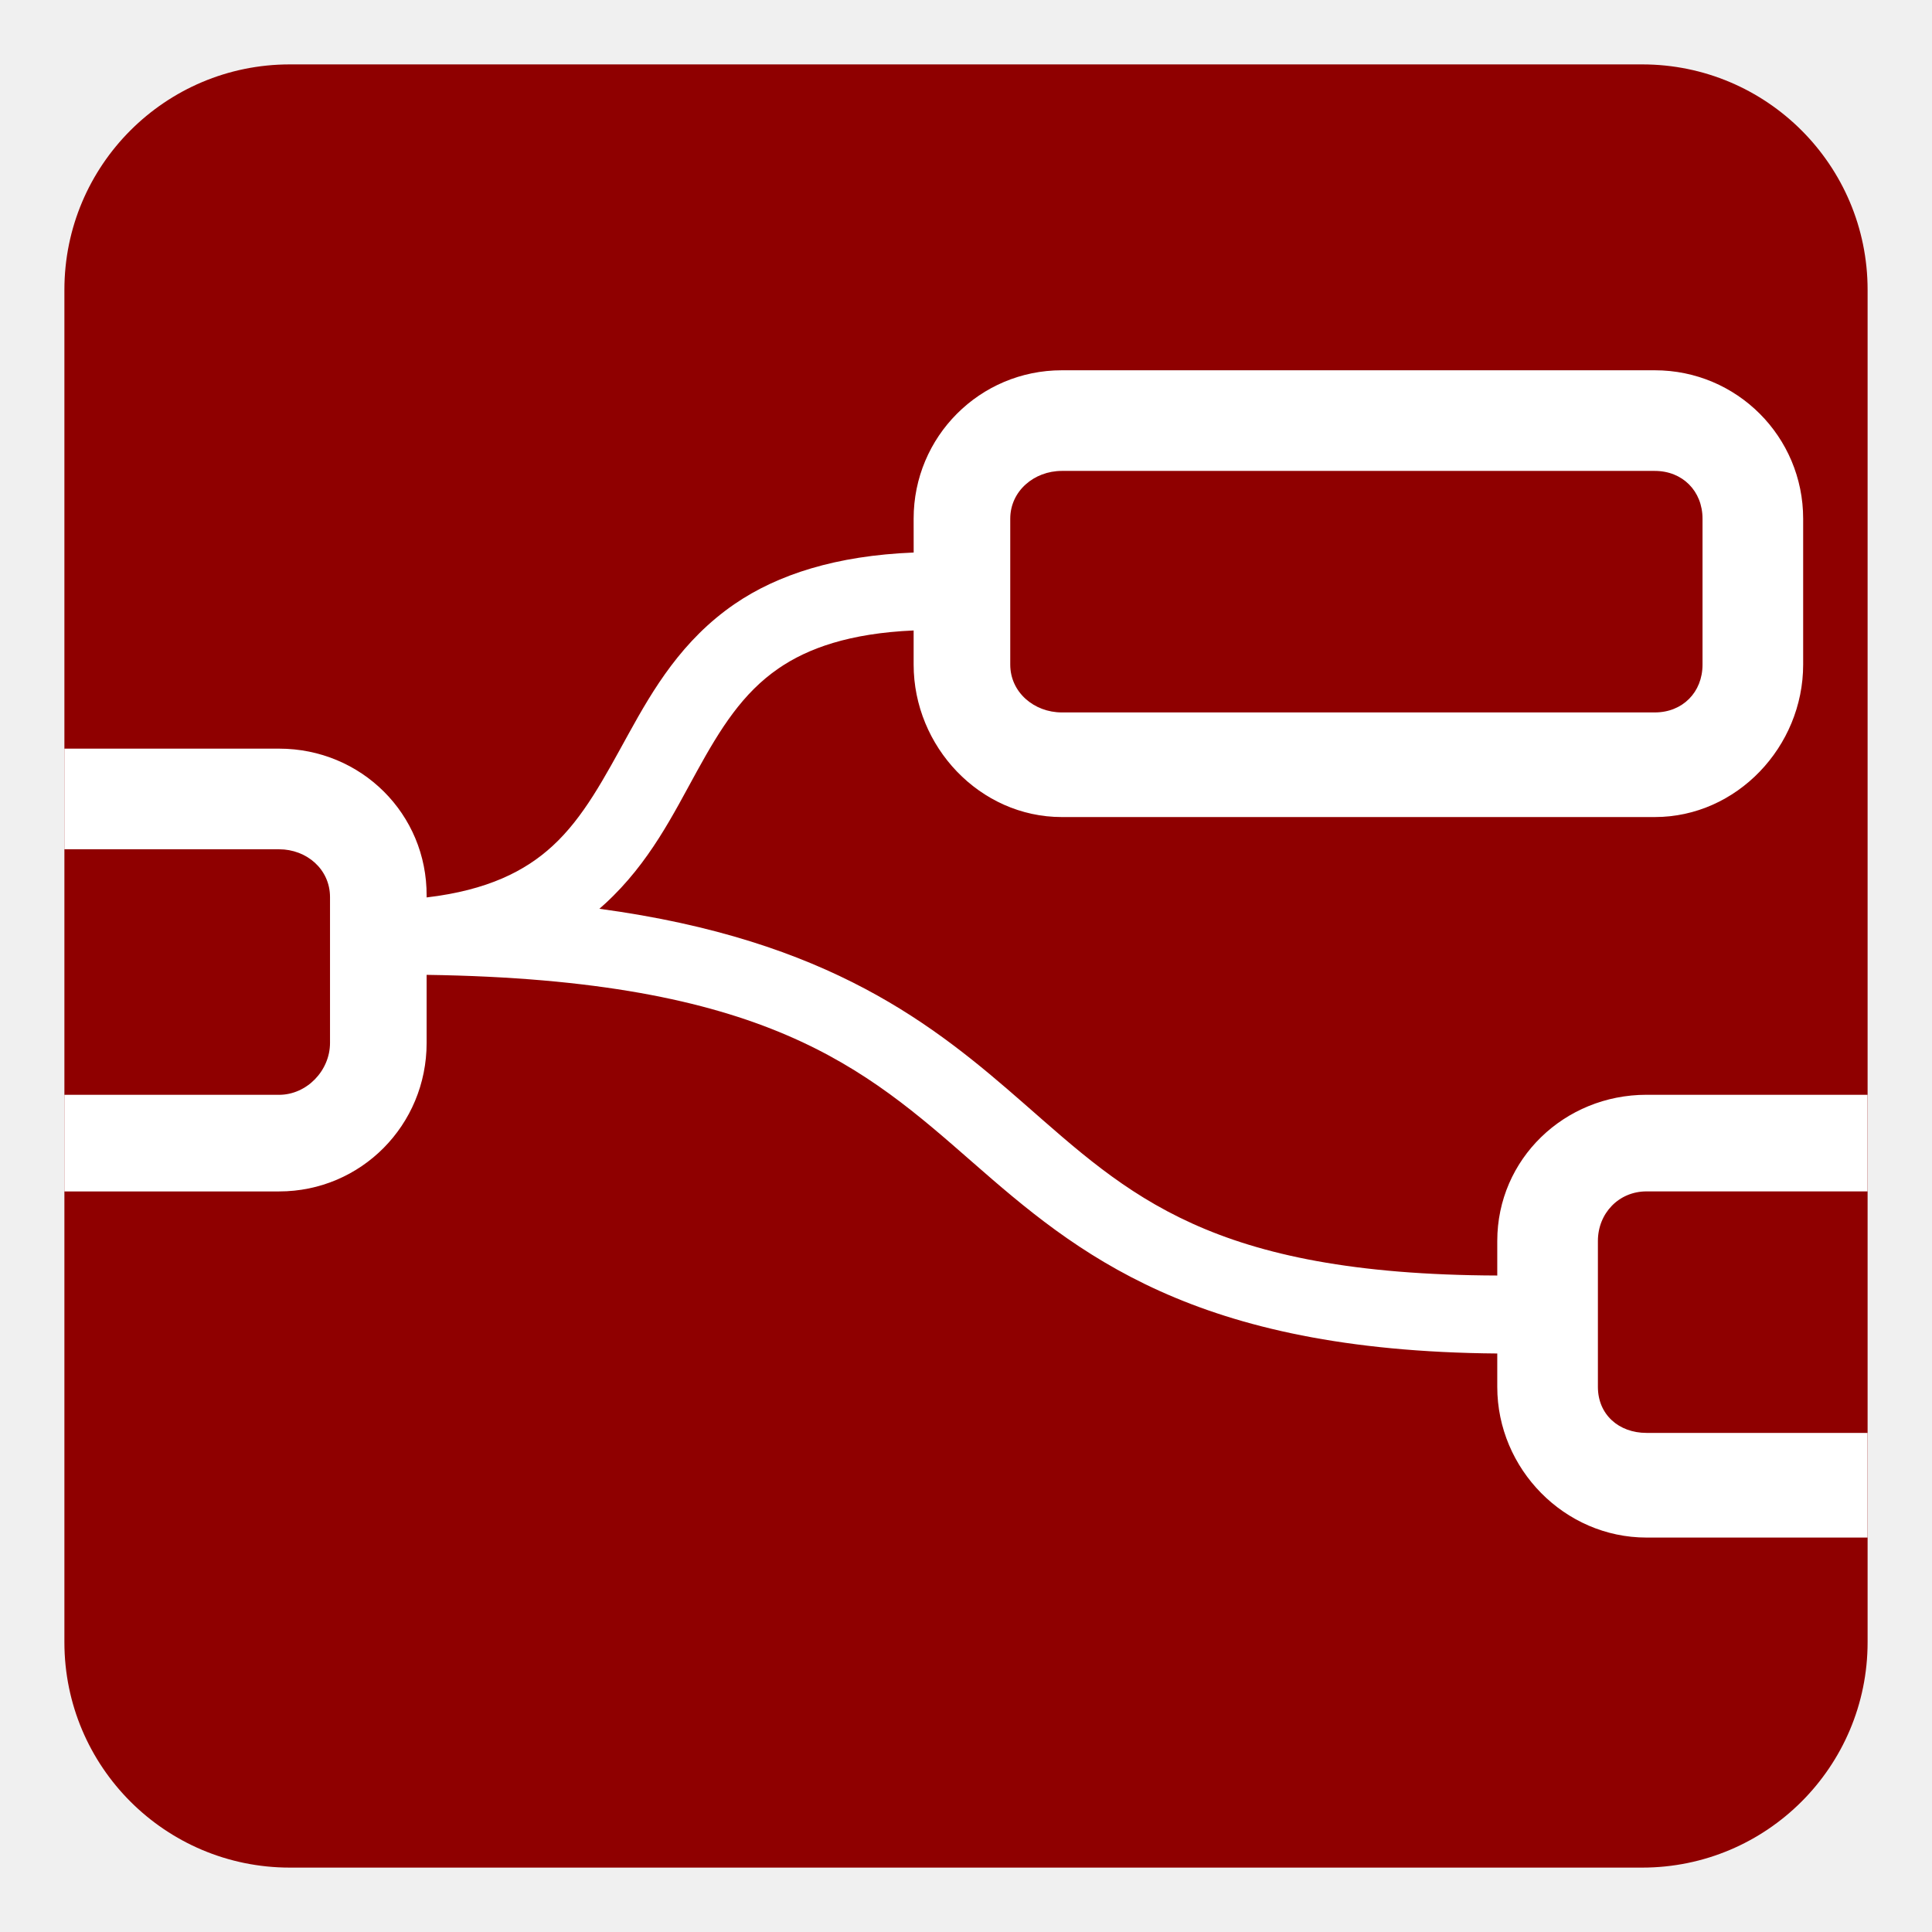
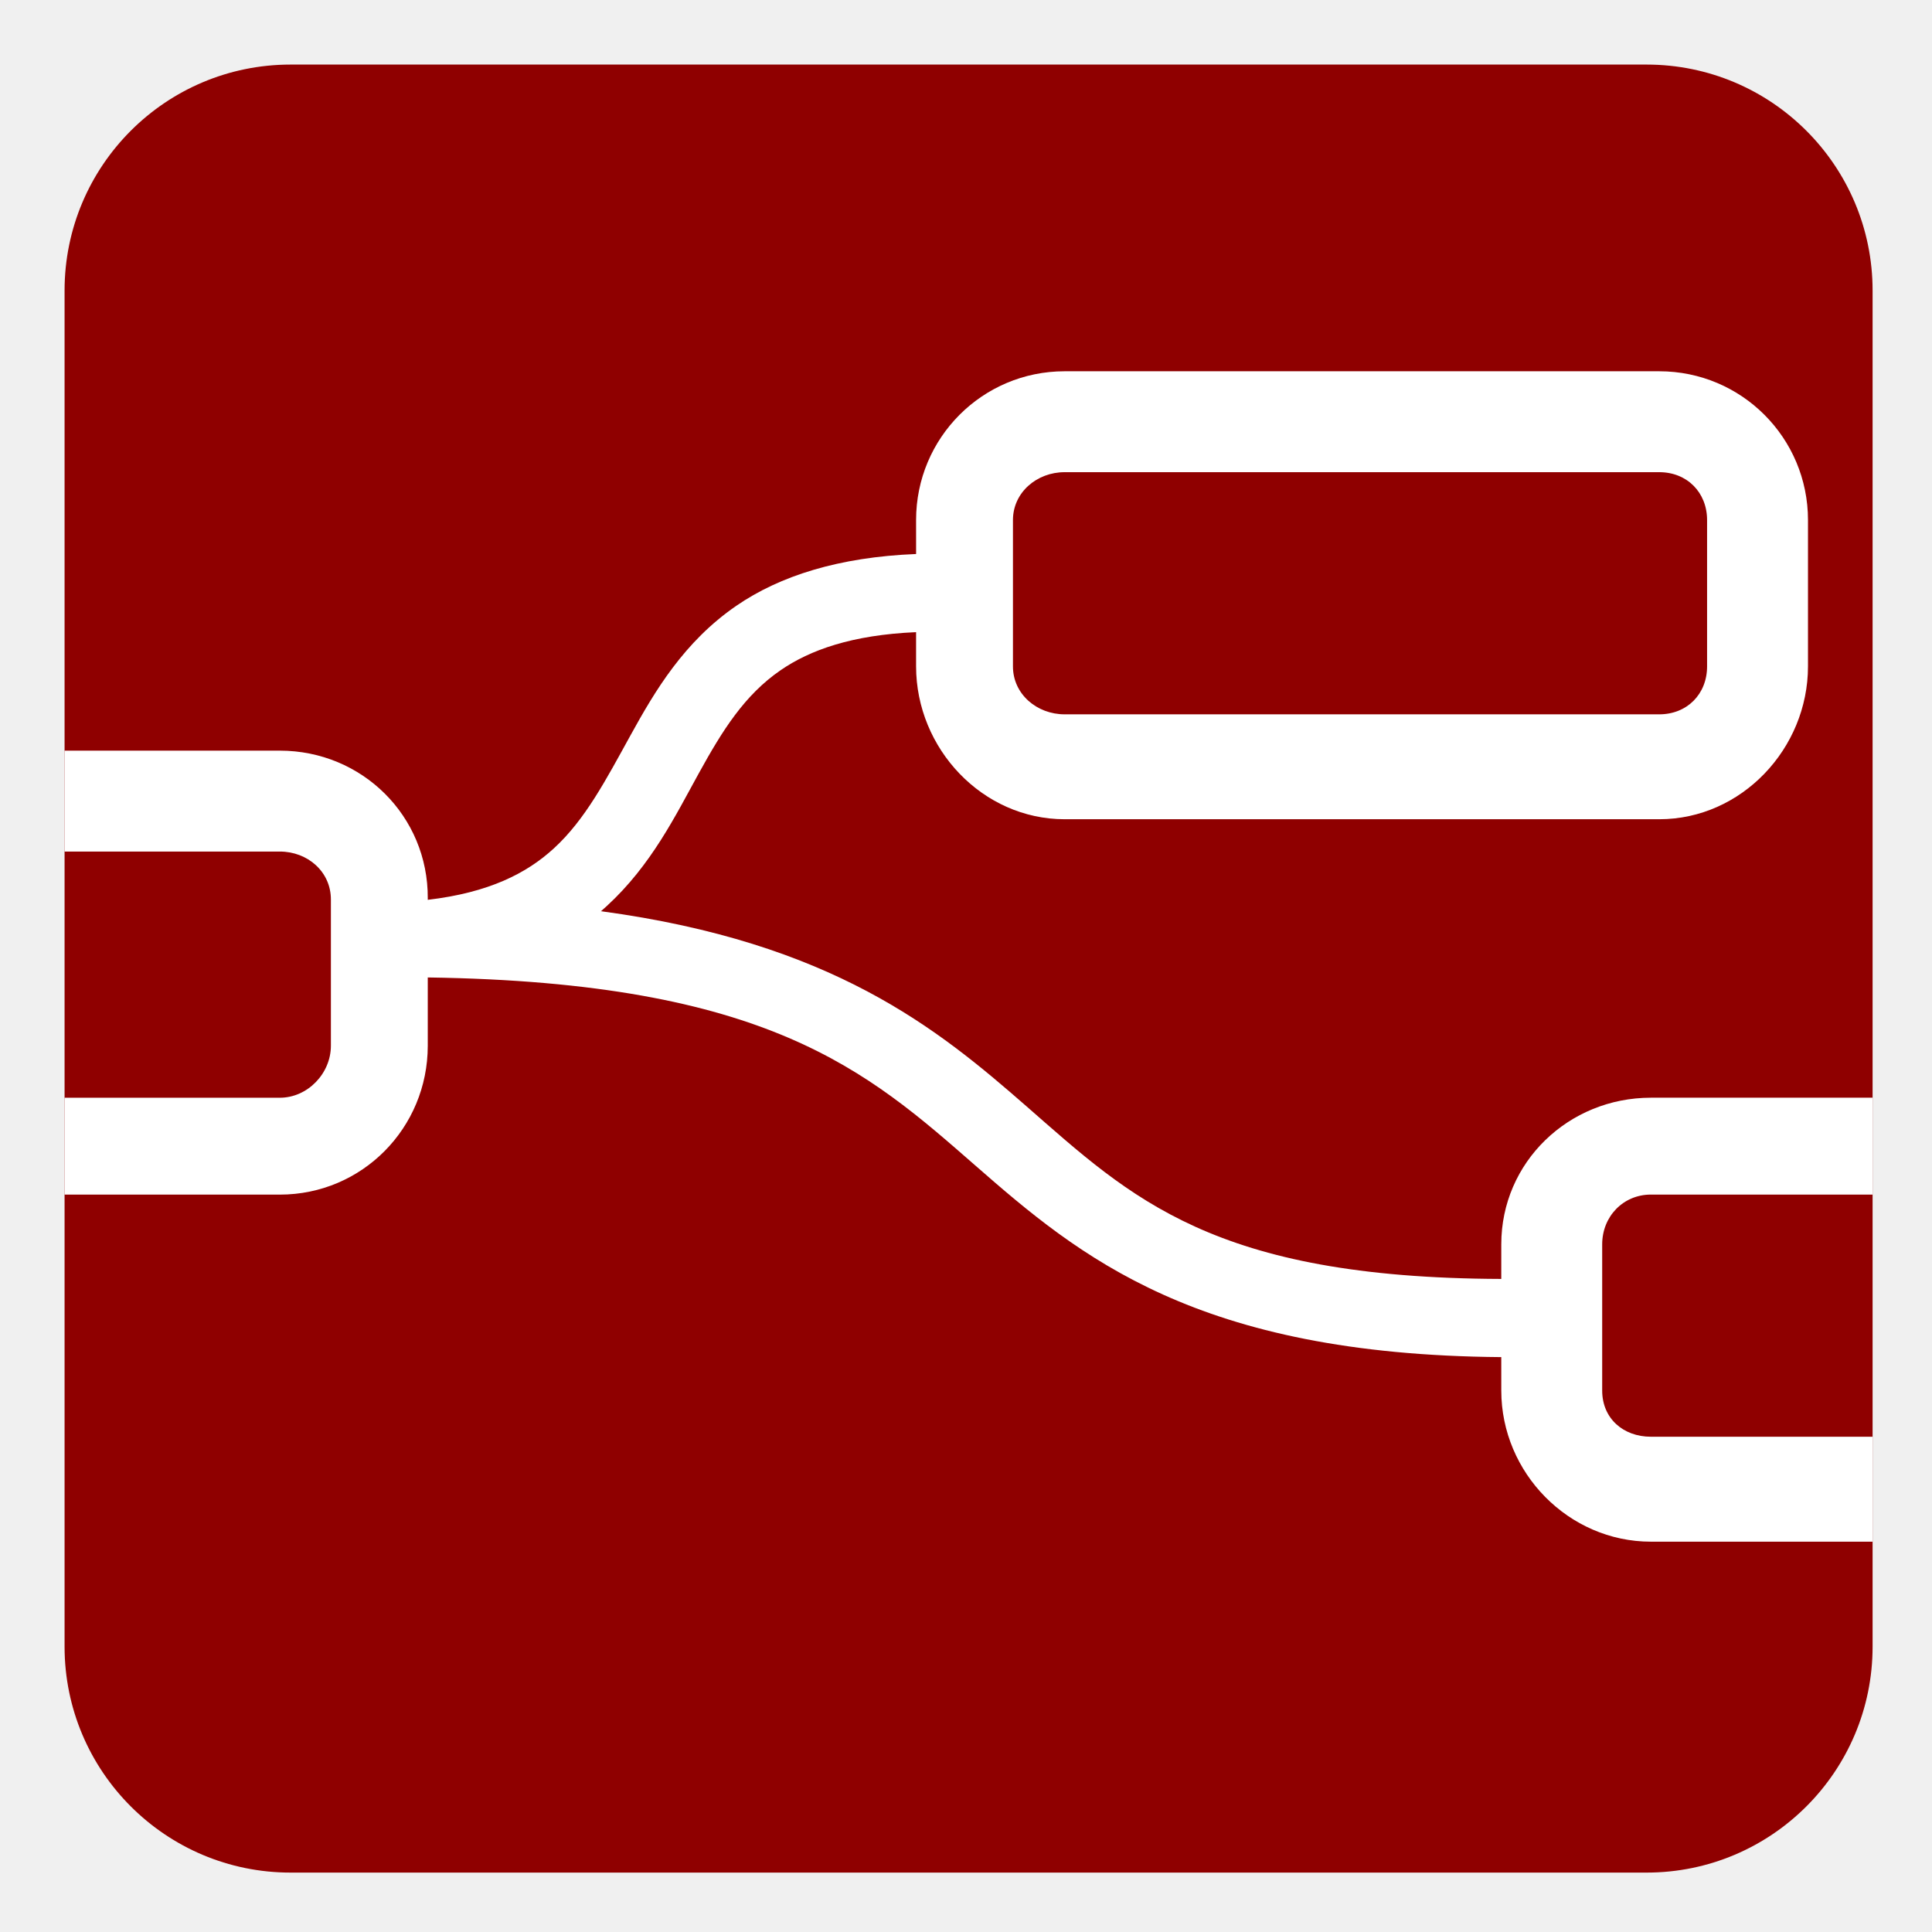
- <svg xmlns="http://www.w3.org/2000/svg" height="480" width="480" version="1.1" viewBox="0 0 480 480">
-   <g transform="translate(0 -572.36)">
-     <rect style="color-rendering:auto;color:#000000;isolation:auto;mix-blend-mode:normal;shape-rendering:auto;solid-color:#000000;image-rendering:auto" ry="56" height="448" width="448" y="588.36" x="16" fill="#8f0000" />
-     <g transform="matrix(8.545 0 0 8.545 -786.19 -1949.8)">
-       <path style="color-rendering:auto;text-decoration-color:#000000;color:#000000;isolation:auto;mix-blend-mode:normal;shape-rendering:auto;solid-color:#000000;block-progression:tb;text-decoration-line:none;text-decoration-style:solid;image-rendering:auto;white-space:normal;text-indent:0;text-transform:none" d="m104.41 321.21c0.014-2.385-1.905-4.281-4.29-4.281h-6.243v2.926h6.243c0.805 0 1.481 0.584 1.481 1.389v4.242c0 0.805-0.676 1.508-1.481 1.508h-6.243v2.809h6.243c2.385 0 4.29-1.931 4.29-4.316l-0-1.981c9.866 0.141 12.737 2.707 15.877 5.452 3.024 2.645 6.415 5.487 15.252 5.557l0 0.972c0.001 2.385 1.954 4.38 4.339 4.38h6.427v-3.043h-6.427c-0.805 0-1.413-0.533-1.413-1.338v-4.242c0-0.805 0.608-1.442 1.413-1.442h6.427v-2.809h-6.427c-2.385 0-4.338 1.866-4.339 4.25l-0 1.005c-8.351-0.028-10.723-2.343-13.76-4.999-2.591-2.266-5.637-4.758-12.346-5.664 0.058-0.05 0.112-0.099 0.168-0.15 1.292-1.185 1.988-2.616 2.67-3.852 0.681-1.236 1.323-2.267 2.373-2.988 0.852-0.585 2.064-1.021 3.926-1.102l0 0.992c0 2.385 1.924 4.433 4.308 4.433h17.242c2.385 0 4.313-2.048 4.313-4.433v-4.242c0-2.385-1.928-4.315-4.313-4.315h-17.242c-2.385 0-4.309 1.931-4.308 4.315l0.001 0.984c-2.247 0.09-3.951 0.636-5.208 1.498-1.524 1.046-2.366 2.476-3.076 3.764-0.71 1.287-1.311 2.441-2.219 3.273-0.79 0.725-1.883 1.284-3.658 1.493zm18.468-12.356h17.242c0.805 0 1.387 0.585 1.387 1.39v4.242c0 0.805-0.582 1.39-1.387 1.39h-17.242c-0.805 0-1.499-0.585-1.499-1.39v-4.242c0-0.805 0.694-1.39 1.499-1.39z" fill="#fff" />
+ <svg xmlns="http://www.w3.org/2000/svg" height="256" width="256" version="1.1" viewBox="0 0 478.72 478.72" id="svg14">
+   <defs id="defs18" />
+   <g transform="translate(0,-572.36)" id="g12">
+     <rect style="color:#000000;isolation:auto;mix-blend-mode:normal;solid-color:#000000;color-rendering:auto;image-rendering:auto;shape-rendering:auto" ry="56" height="448" width="448" y="588.36" x="16" fill="#8f0000" id="rect6" />
+     <g transform="matrix(8.545,0,0,8.545,-786.19,-1949.8)" id="g10">
+       <path style="color:#000000;text-indent:0;text-decoration:none;text-decoration-line:none;text-decoration-style:solid;text-decoration-color:#000000;text-transform:none;white-space:normal;isolation:auto;mix-blend-mode:normal;solid-color:#000000;color-rendering:auto;image-rendering:auto;shape-rendering:auto" d="m 104.41,321.21 c 0.014,-2.385 -1.905,-4.281 -4.29,-4.281 h -6.243 v 2.926 h 6.243 c 0.805,0 1.481,0.584 1.481,1.389 v 4.242 c 0,0.805 -0.676,1.508 -1.481,1.508 h -6.243 v 2.809 h 6.243 c 2.385,0 4.29,-1.931 4.29,-4.316 l -5e-5,-1.981 c 9.866,0.141 12.737,2.707 15.877,5.452 3.024,2.645 6.415,5.487 15.252,5.557 l 4.6e-4,0.972 c 0.001,2.385 1.954,4.38 4.339,4.38 h 6.427 v -3.043 h -6.427 c -0.805,0 -1.413,-0.533 -1.413,-1.338 v -4.242 c 0,-0.805 0.608,-1.442 1.413,-1.442 h 6.427 v -2.809 h -6.427 c -2.385,0 -4.338,1.866 -4.339,4.25 l -4.5e-4,1.005 c -8.351,-0.028 -10.723,-2.343 -13.76,-4.999 -2.591,-2.266 -5.637,-4.758 -12.346,-5.664 0.058,-0.05 0.112,-0.099 0.168,-0.15 1.292,-1.185 1.988,-2.616 2.67,-3.852 0.681,-1.236 1.323,-2.267 2.373,-2.988 0.852,-0.585 2.064,-1.021 3.926,-1.102 l 1.8e-4,0.992 c 4.3e-4,2.385 1.924,4.433 4.308,4.433 h 17.242 c 2.385,0 4.313,-2.048 4.313,-4.433 v -4.242 c 0,-2.385 -1.928,-4.315 -4.313,-4.315 h -17.242 c -2.385,0 -4.309,1.931 -4.308,4.315 l 5.1e-4,0.984 c -2.247,0.09 -3.951,0.636 -5.208,1.498 -1.524,1.046 -2.366,2.476 -3.076,3.764 -0.71,1.287 -1.311,2.441 -2.219,3.273 -0.79,0.725 -1.883,1.284 -3.658,1.493 z m 18.468,-12.356 h 17.242 c 0.805,0 1.387,0.585 1.387,1.39 v 4.242 c 0,0.805 -0.582,1.39 -1.387,1.39 h -17.242 c -0.805,0 -1.499,-0.585 -1.499,-1.39 v -4.242 c 0,-0.805 0.694,-1.39 1.499,-1.39 z" fill="#ffffff" id="path8" />
    </g>
  </g>
</svg>
